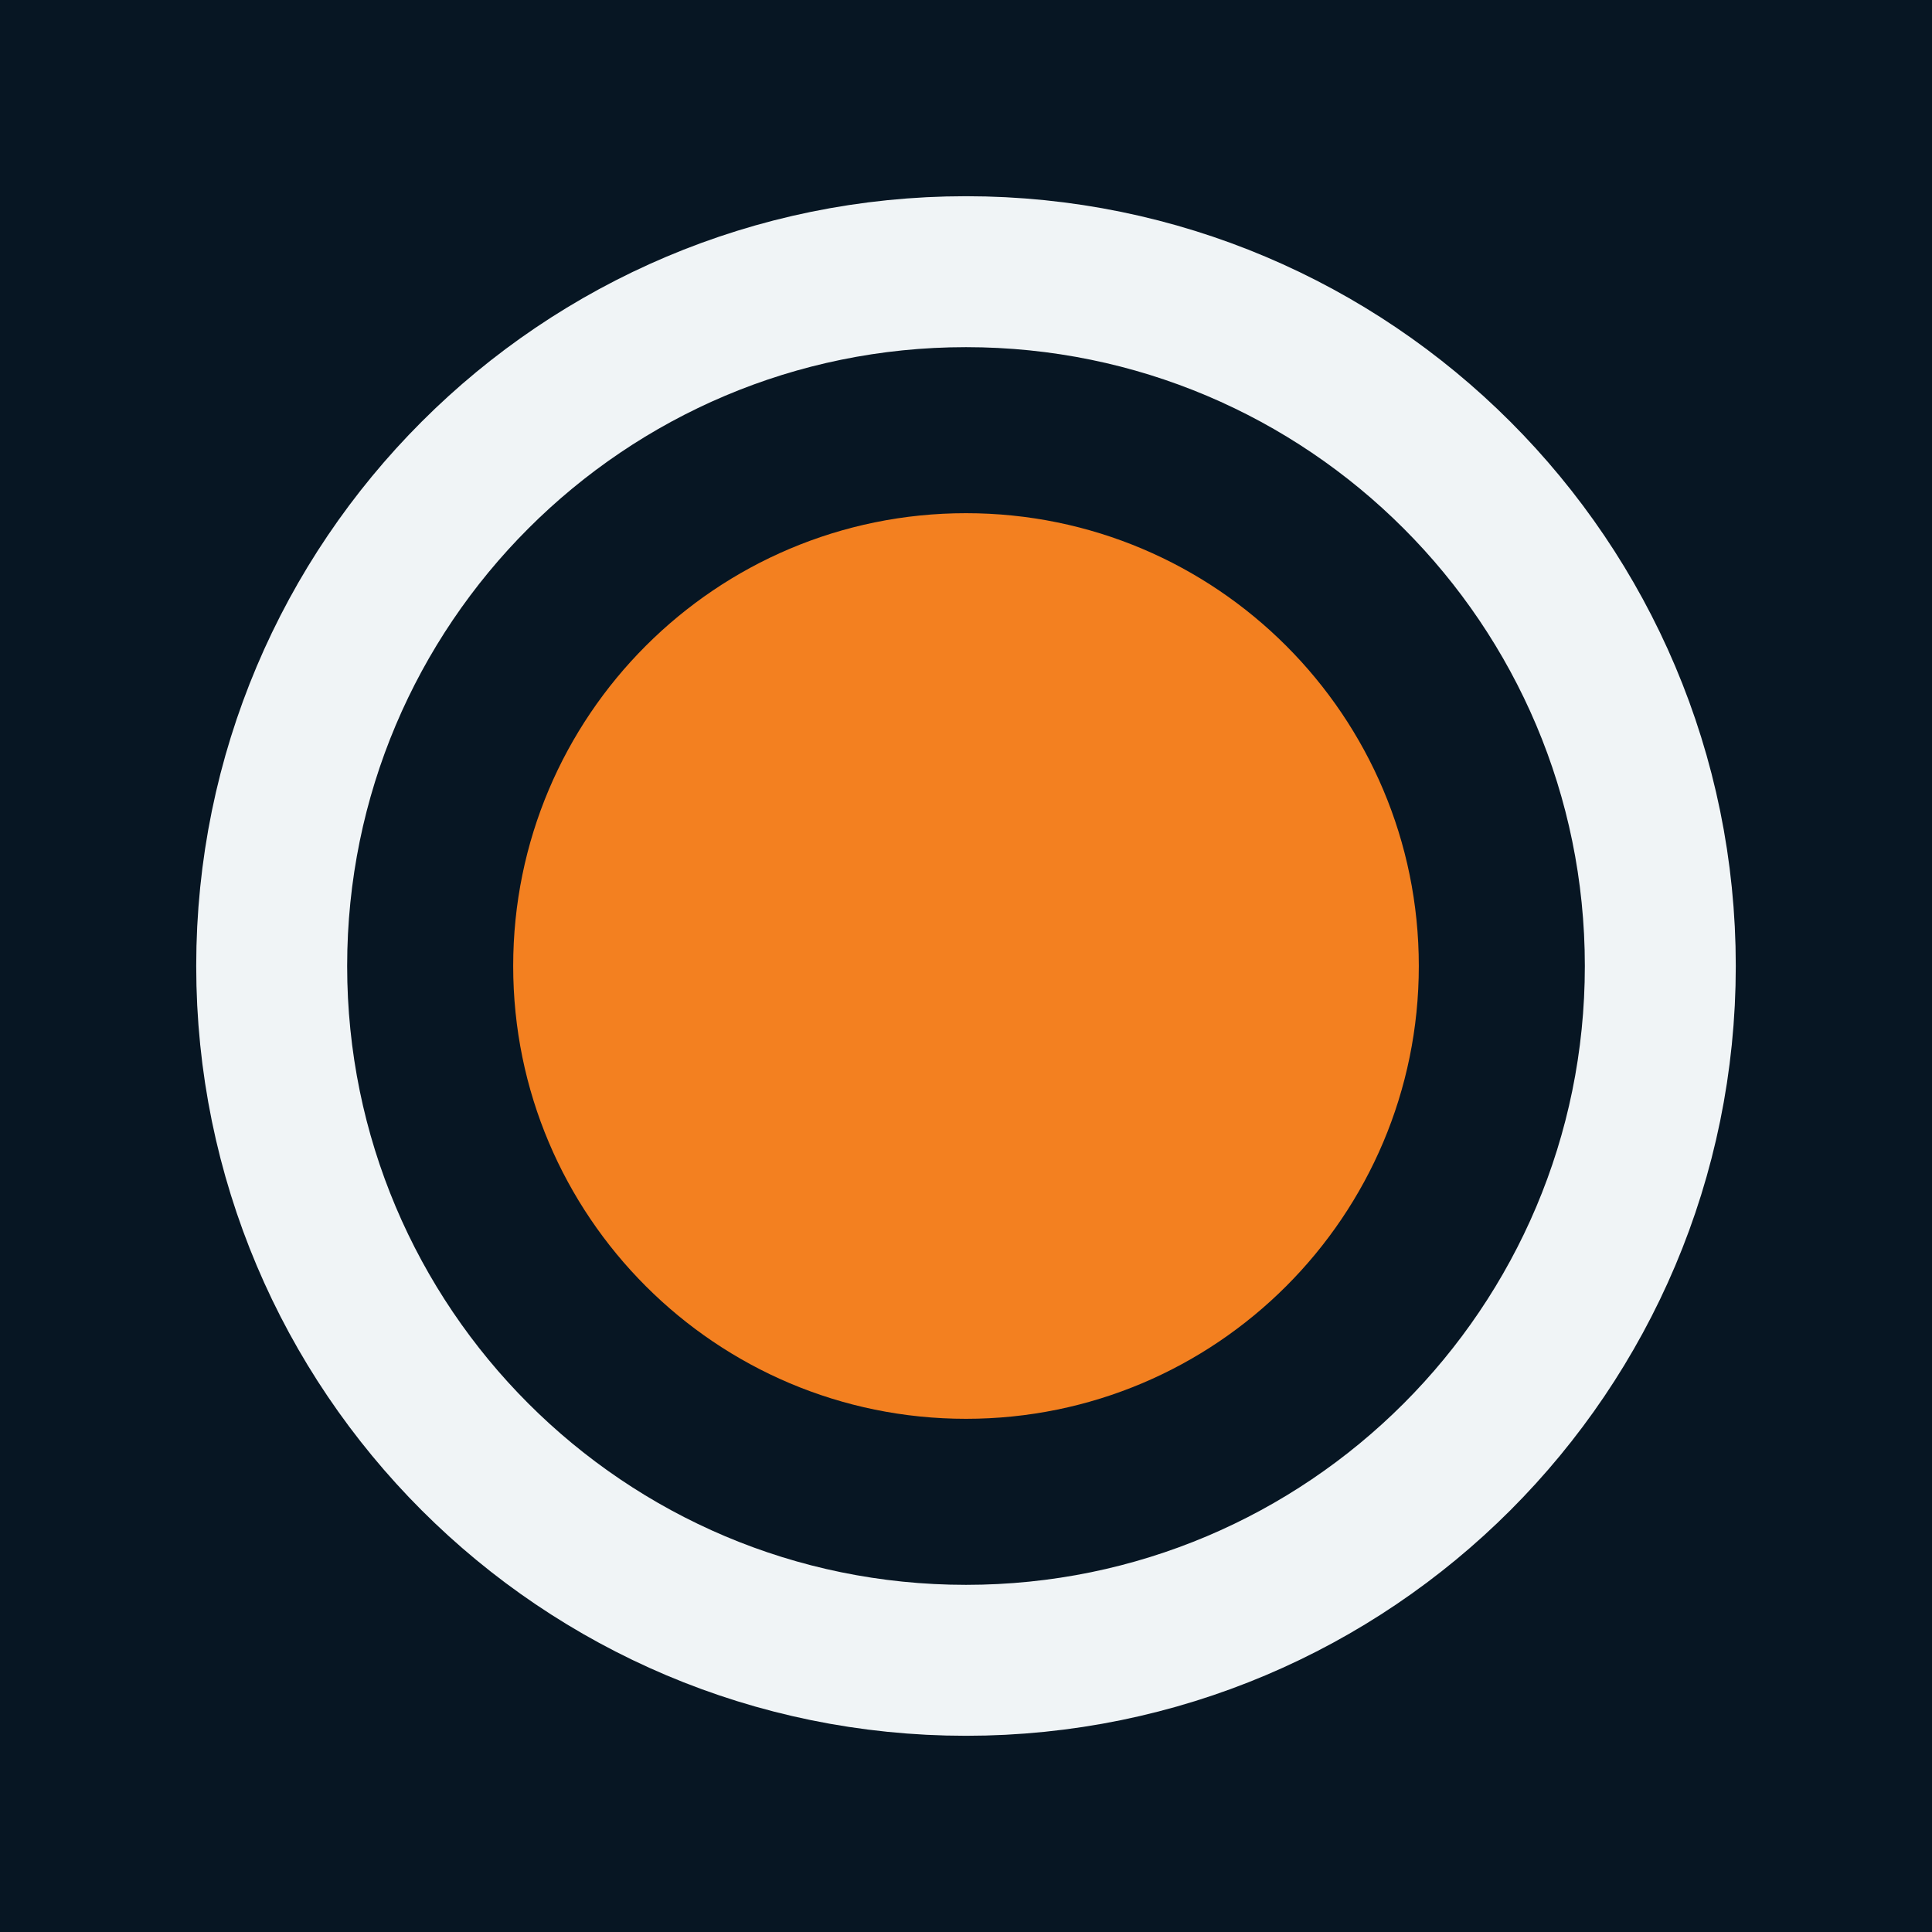
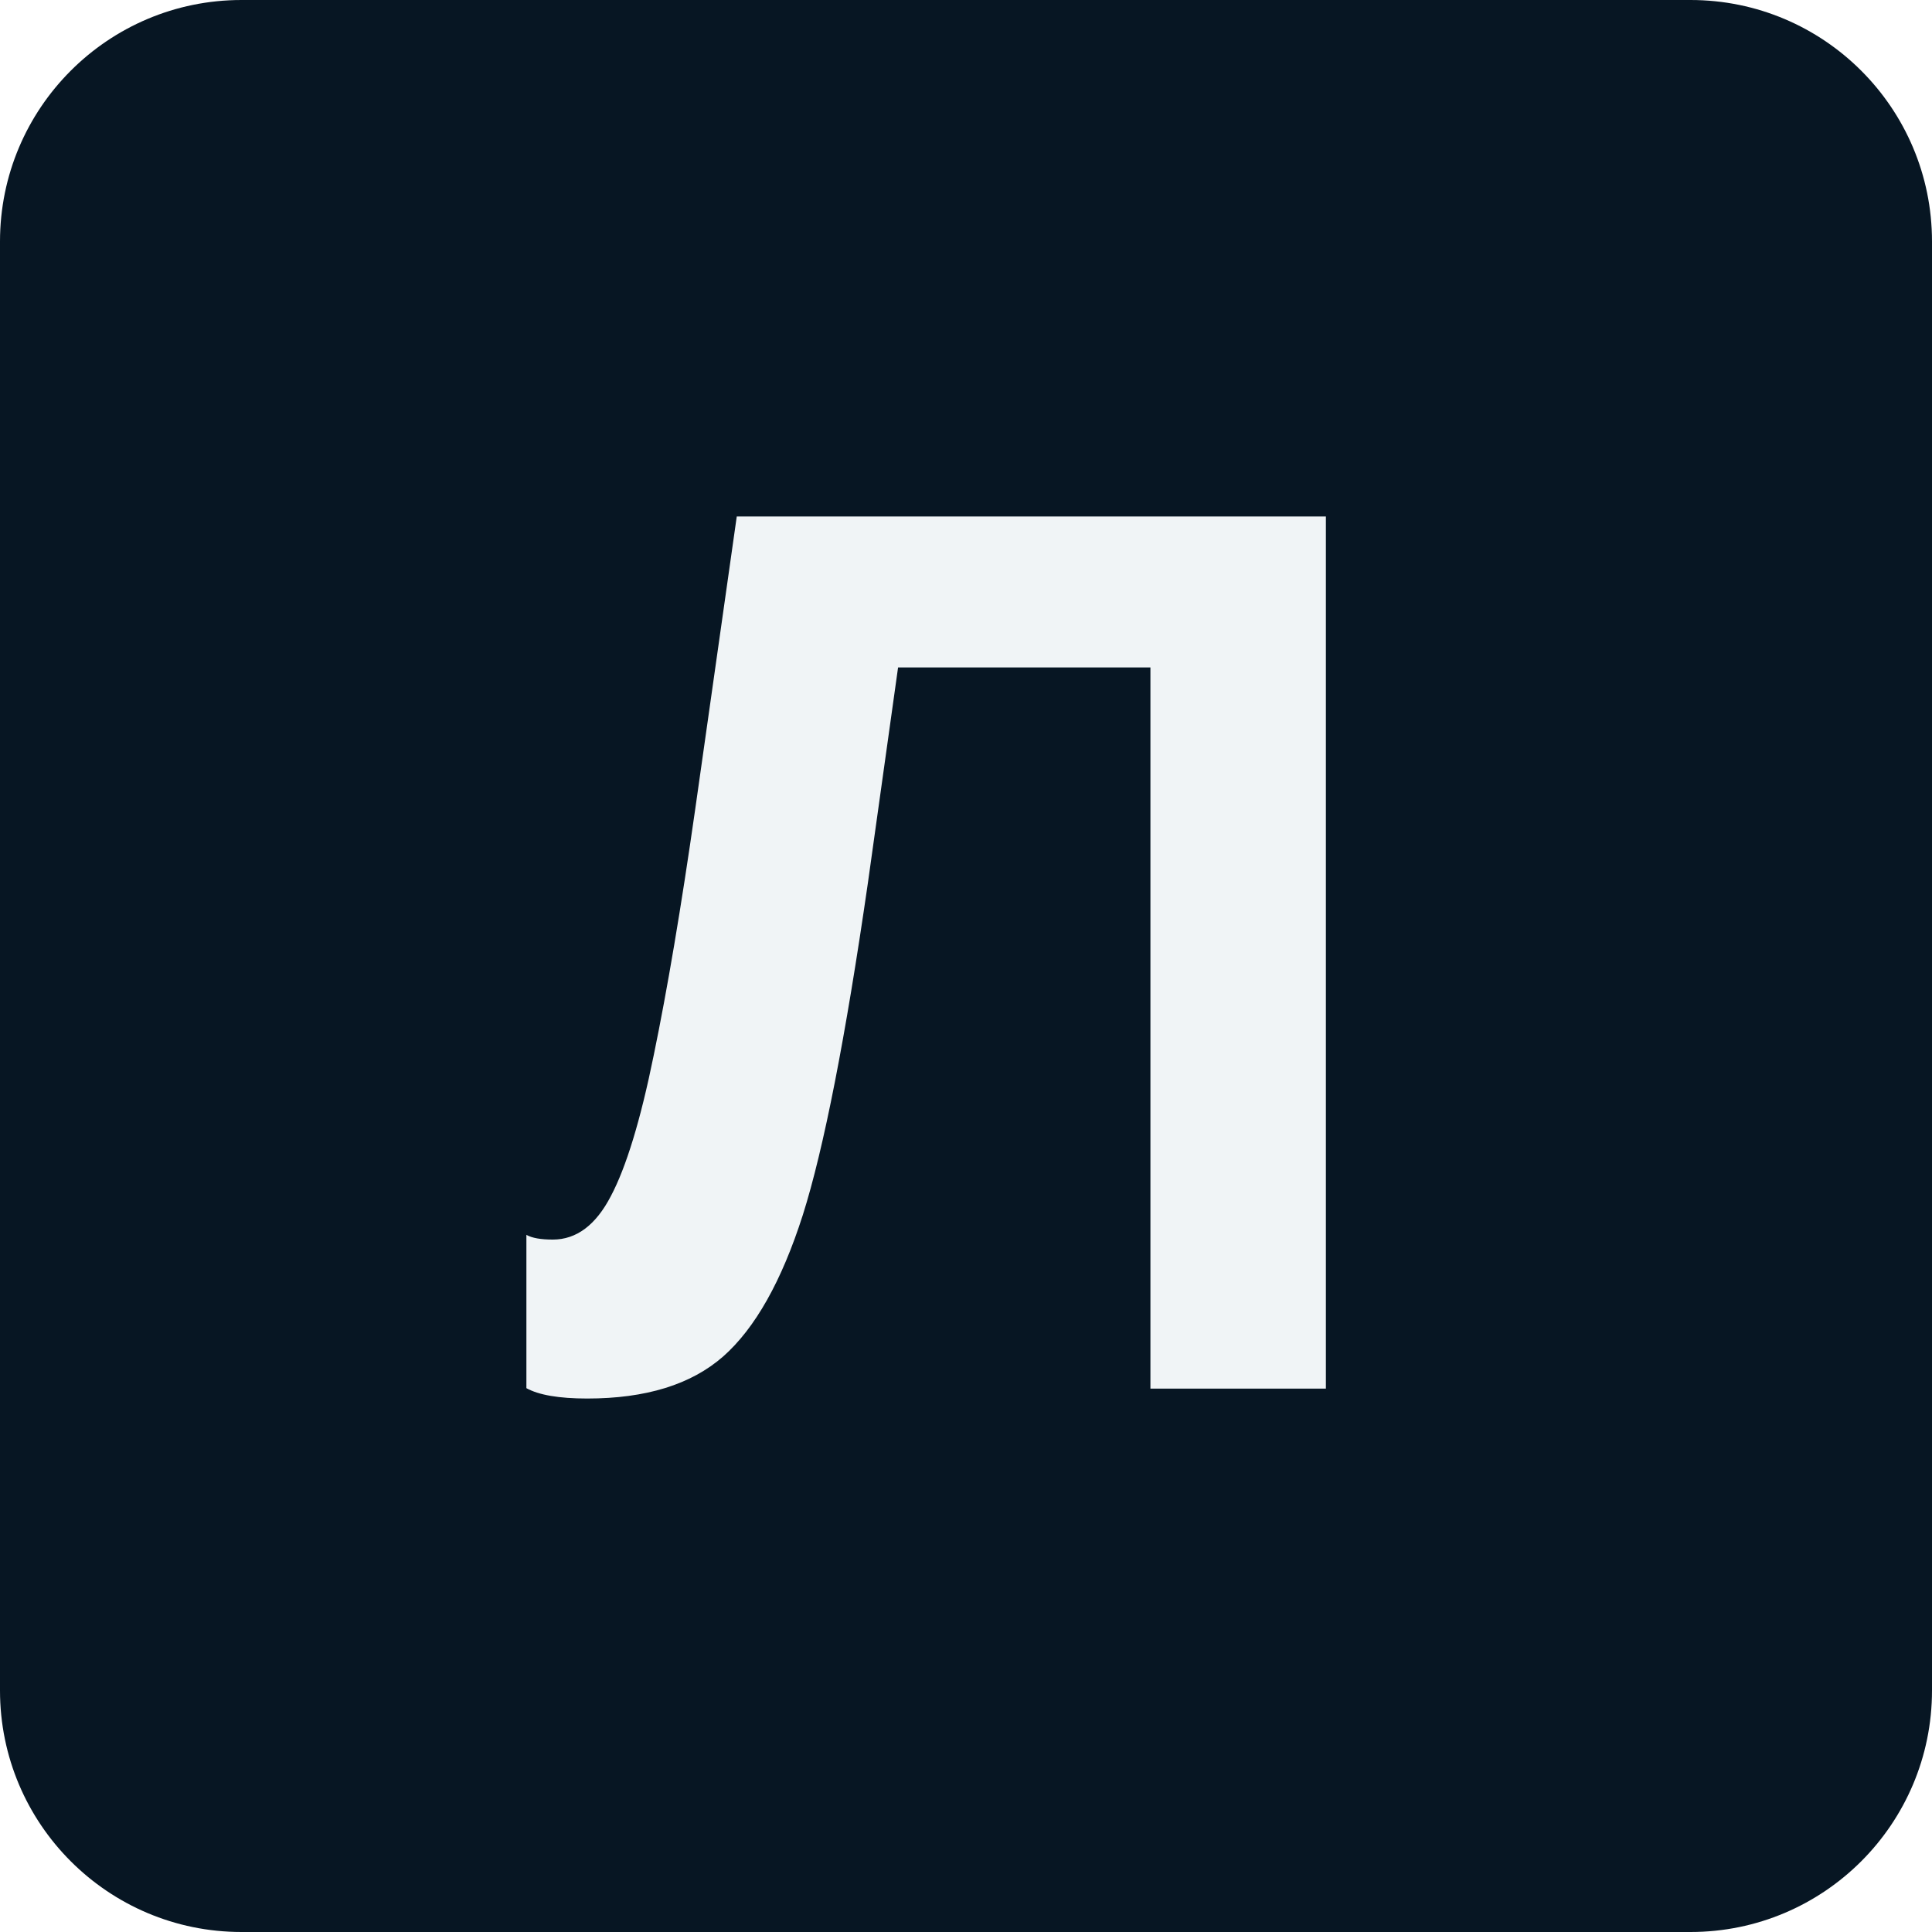
<svg xmlns="http://www.w3.org/2000/svg" viewBox="0 0 64 64">
-   <rect width="64" height="64" fill="#071623" />
-   <circle cx="32" cy="32" r="23" fill="none" stroke="#f0f4f6" stroke-width="5" />
-   <circle cx="32" cy="32" r="15" fill="#f38020" />
+   <rect width="64" height="64" rx="8" fill="#071623" />
+   <text x="32" y="46" text-anchor="middle" fill="#f0f4f6" font-family="Arial,sans-serif" font-weight="700" font-size="42">Л</text>
</svg>
